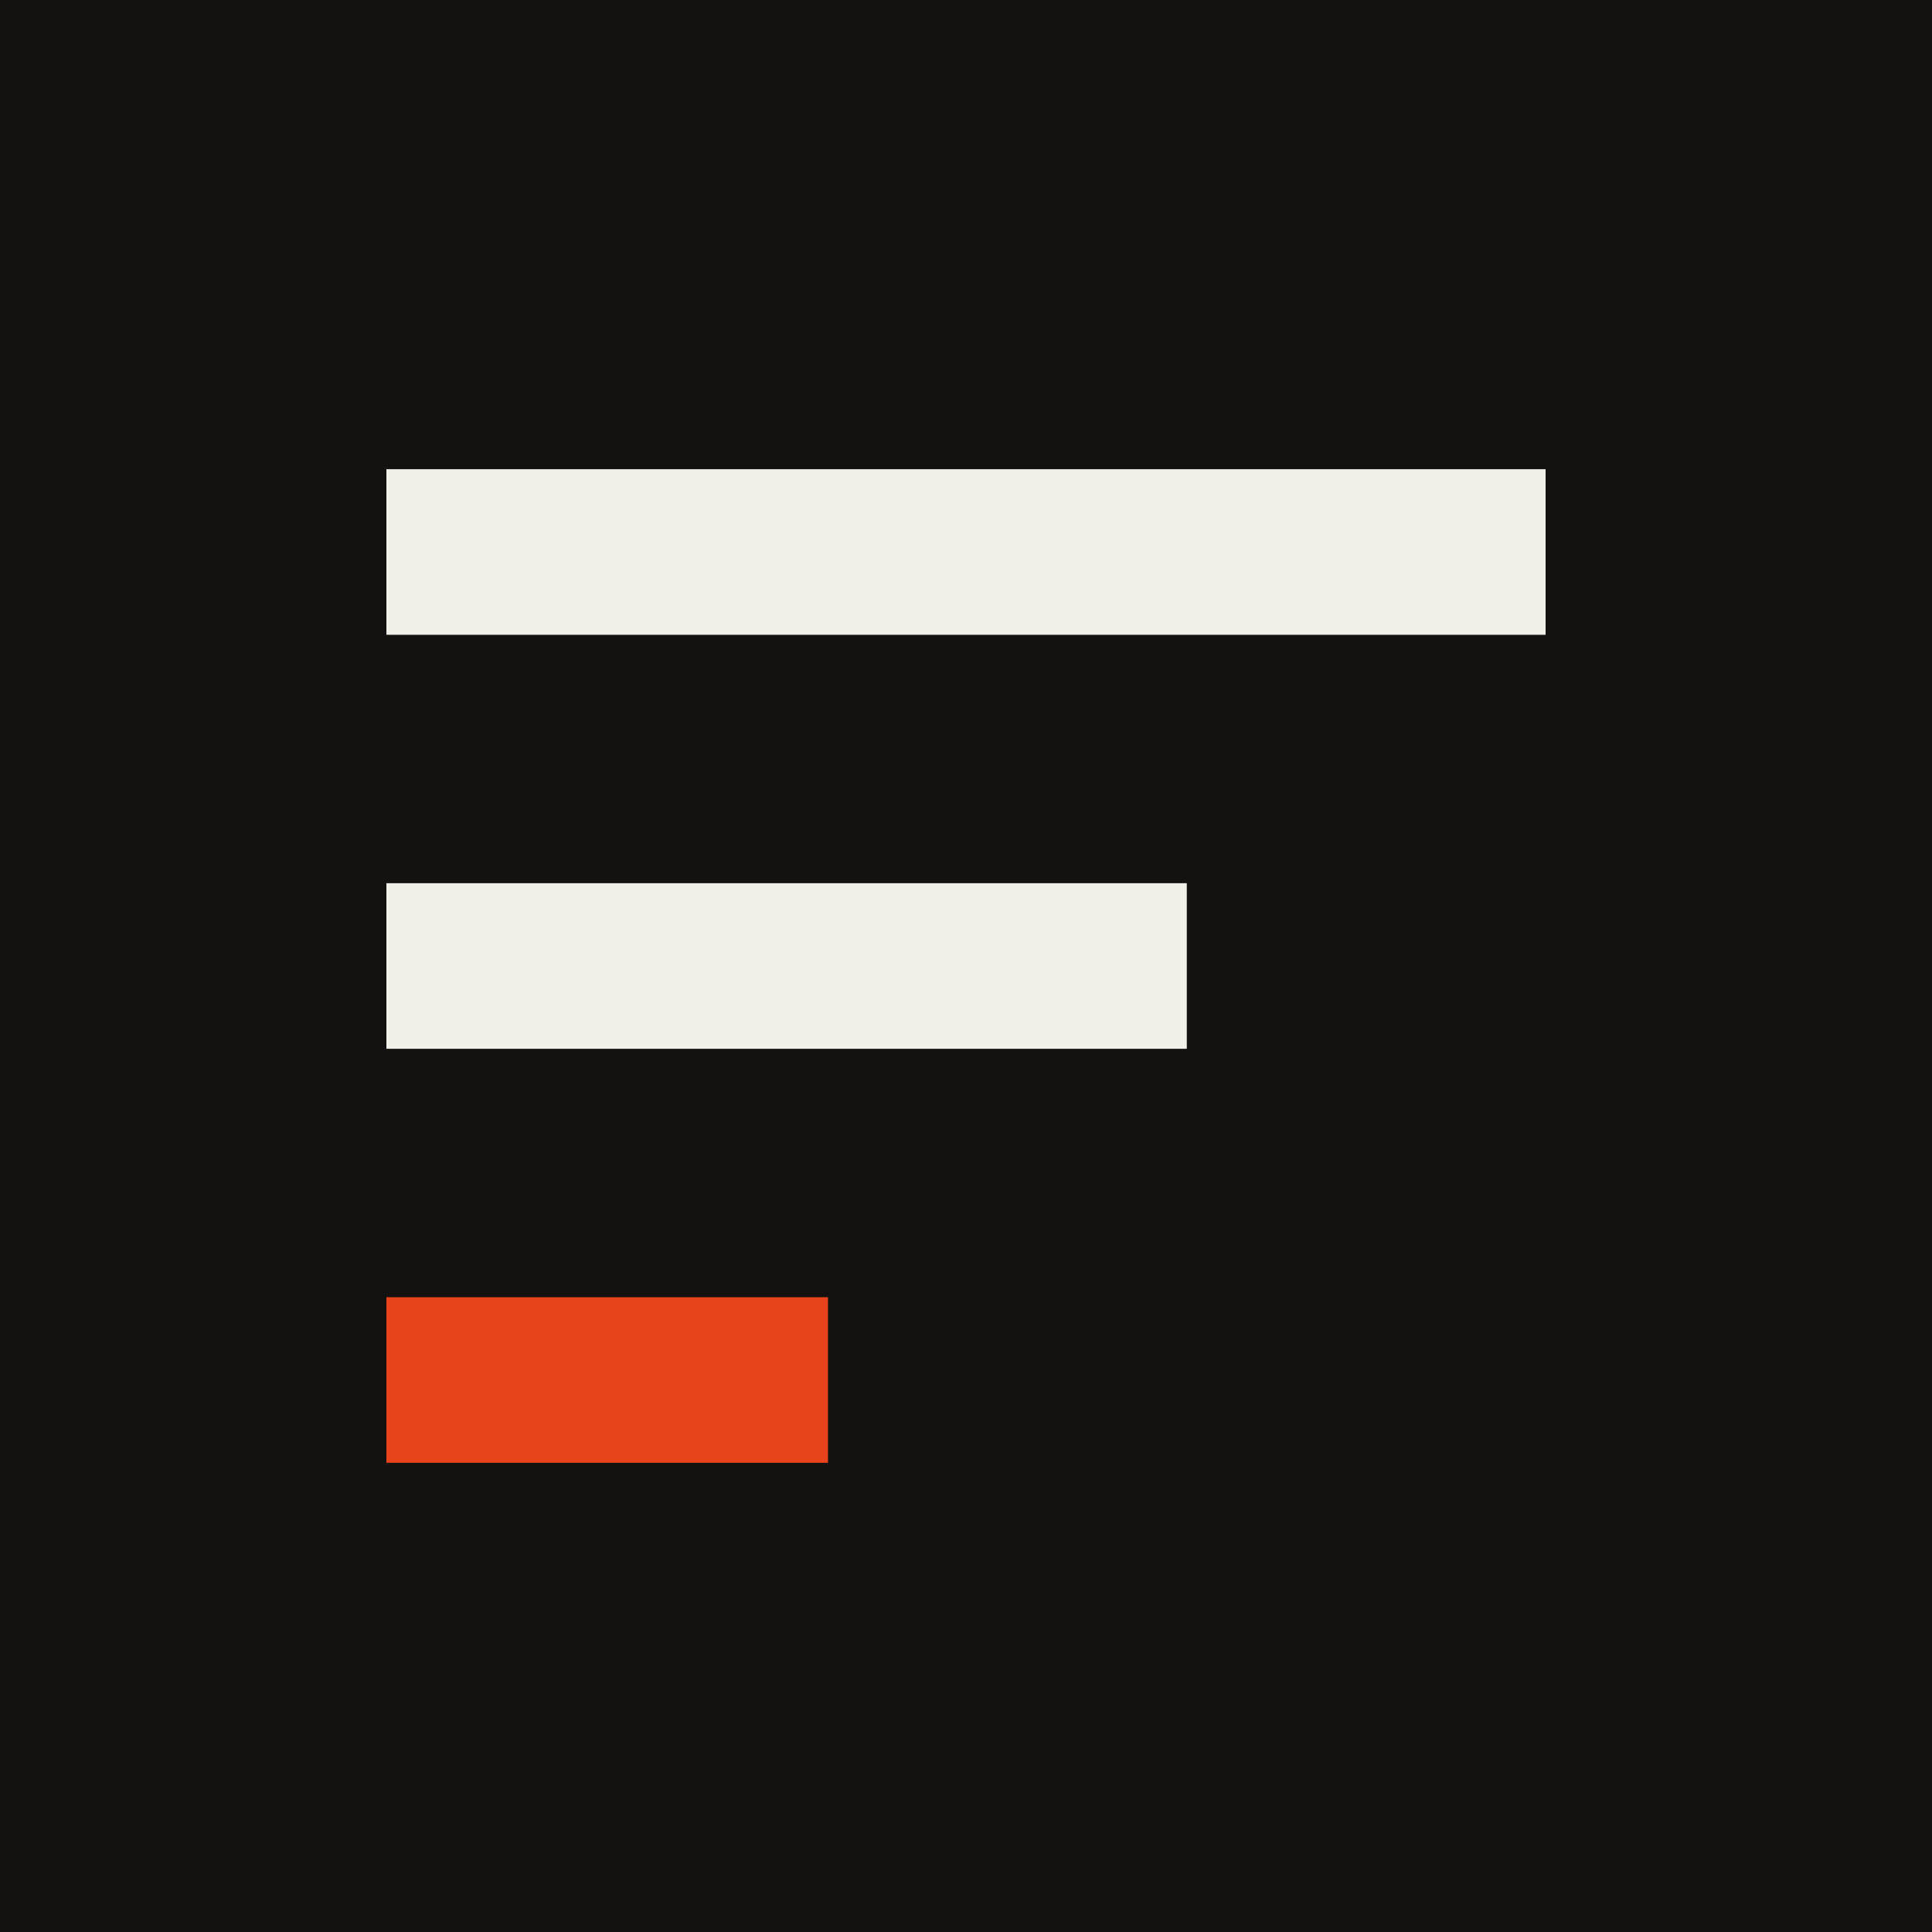
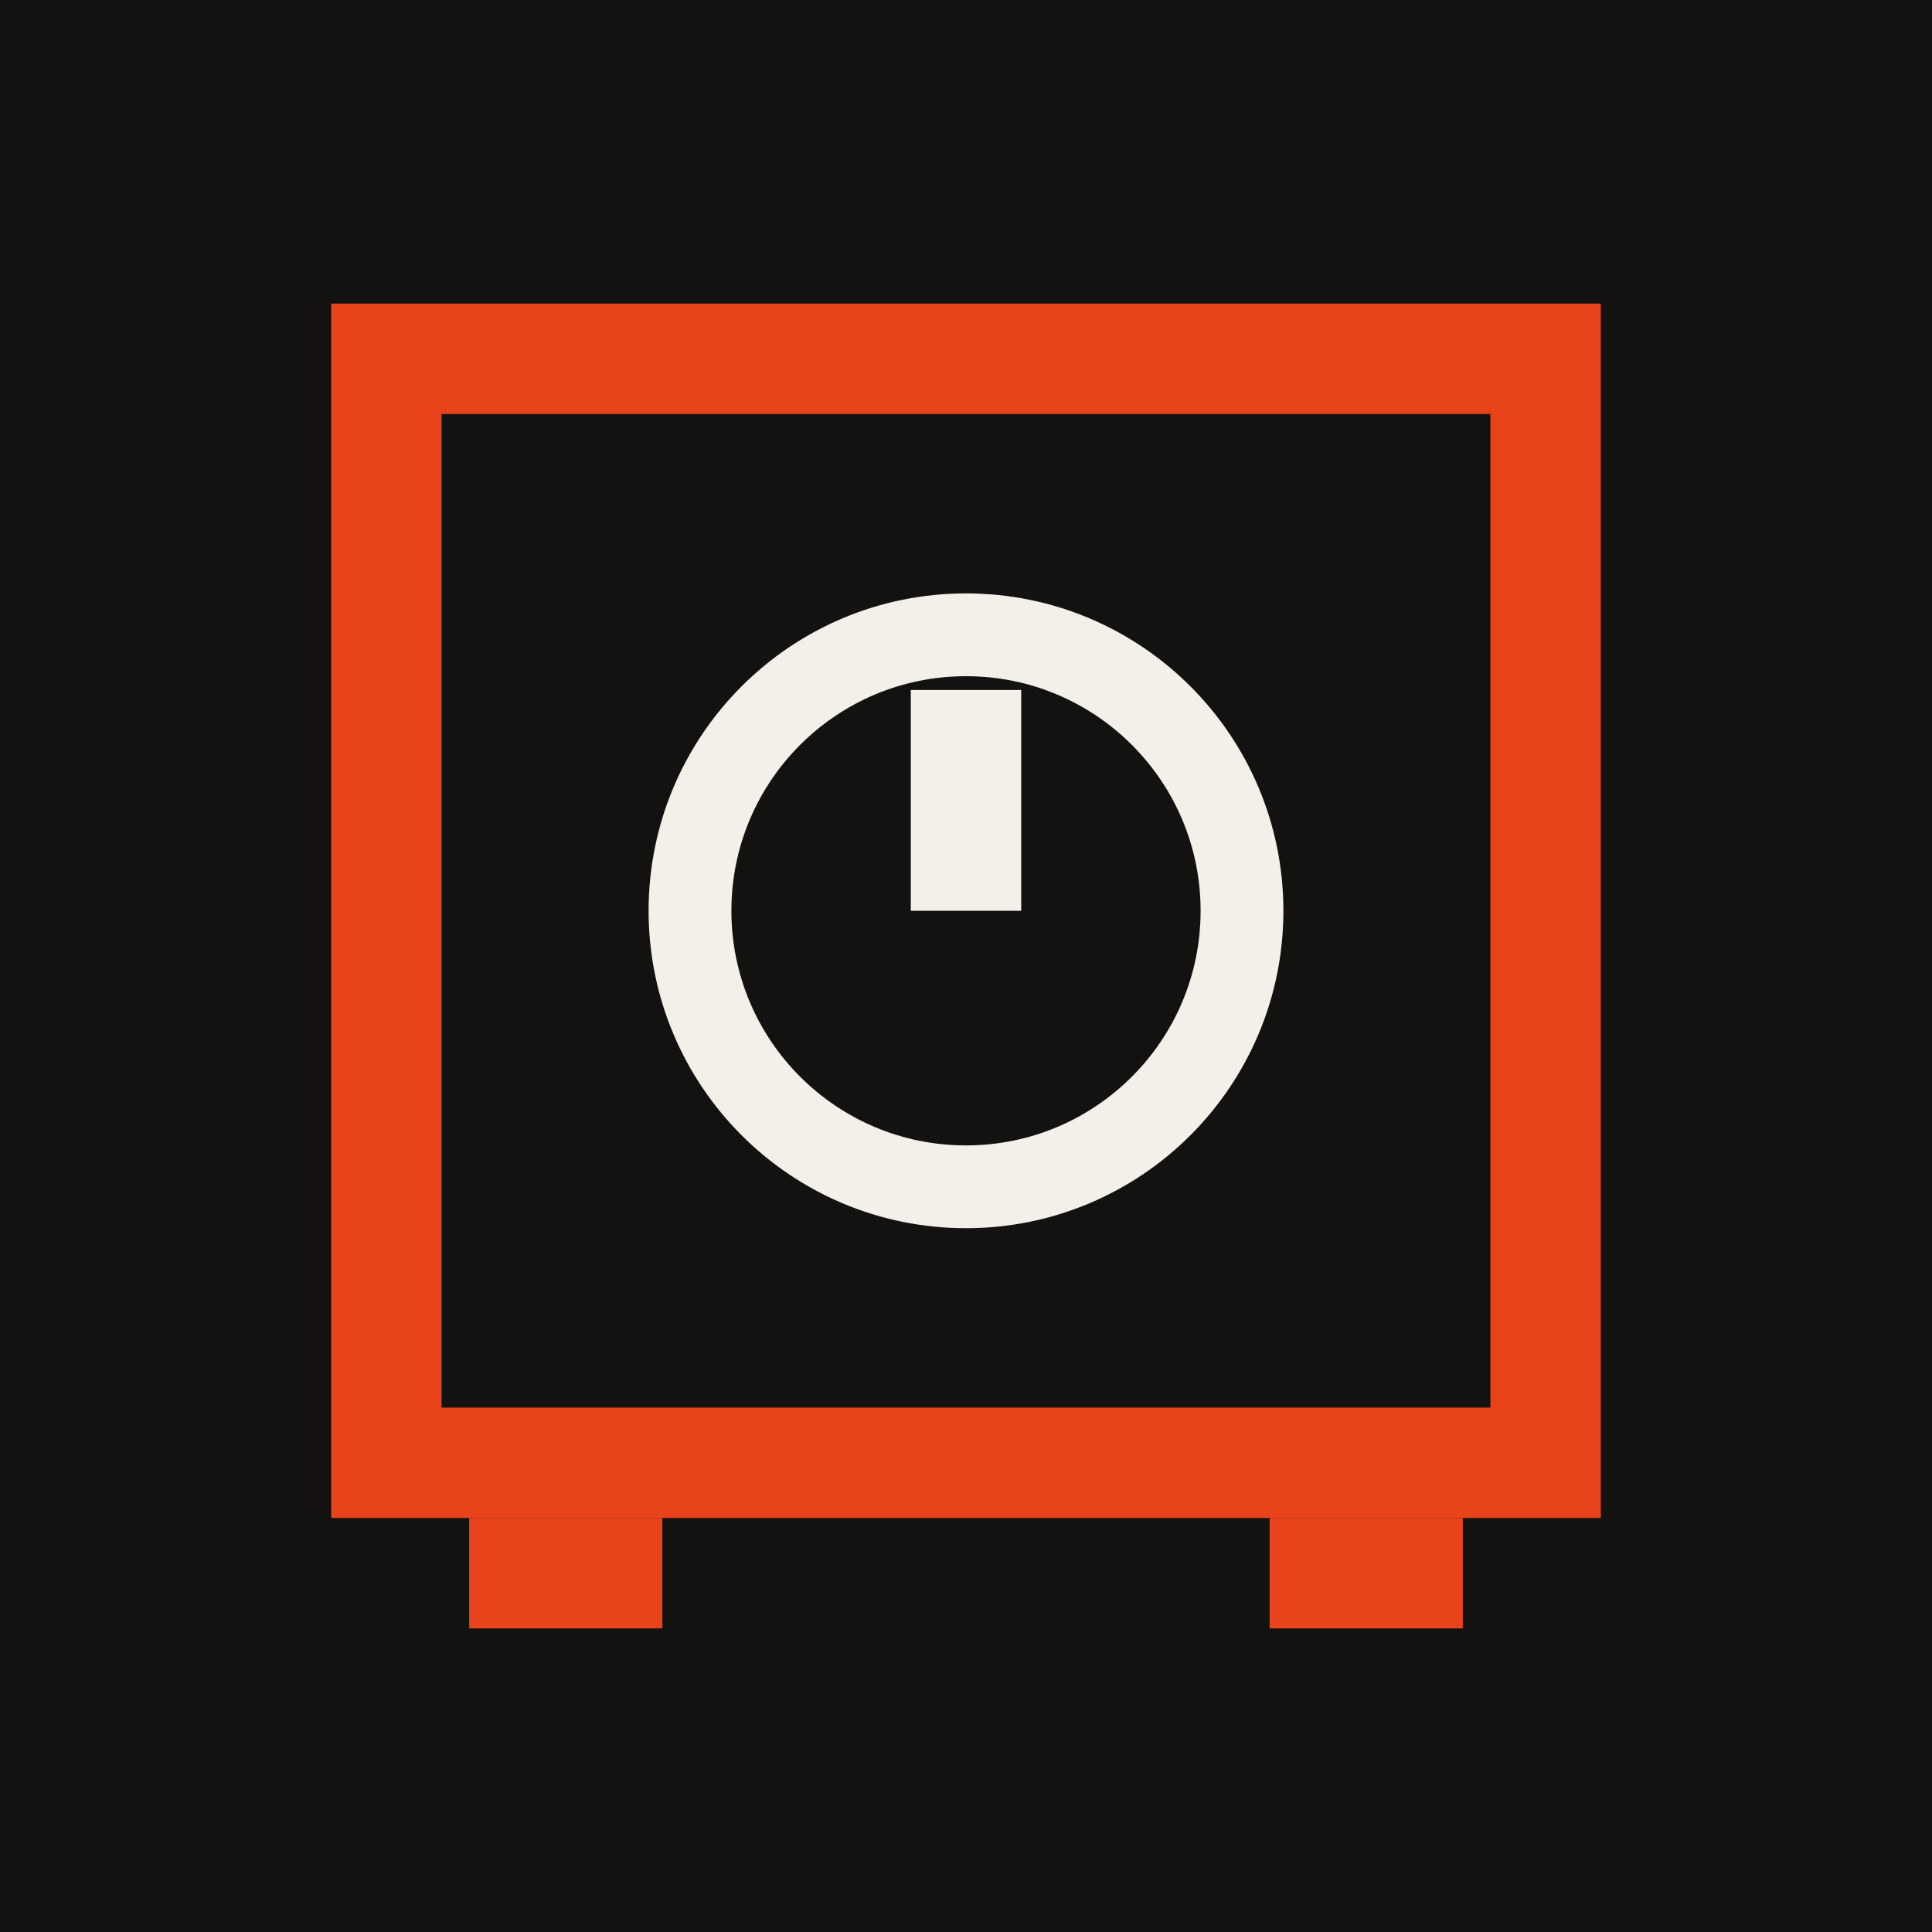
<svg xmlns="http://www.w3.org/2000/svg" viewBox="0 0 140 140" width="512" height="512">
  <rect width="140" height="140" fill="#131211" />
-   <rect x="28" y="34" width="84" height="12" fill="#F3F0EA" />
-   <rect x="28" y="64" width="58" height="12" fill="#F3F0EA" />
-   <rect x="28" y="94" width="32" height="12" fill="#E8431A" />
+   <rect x="24" y="22" width="92" height="88" fill="#E8431A" />
+   <rect x="32" y="30" width="76" height="72" fill="#131211" />
+   <circle cx="70" cy="66" r="20" fill="none" stroke="#F3F0EA" stroke-width="6" />
+   <rect x="66" y="50" width="8" height="16" fill="#F3F0EA" />
+   <rect x="34" y="110" width="14" height="8" fill="#E8431A" />
+   <rect x="92" y="110" width="14" height="8" fill="#E8431A" />
</svg>
